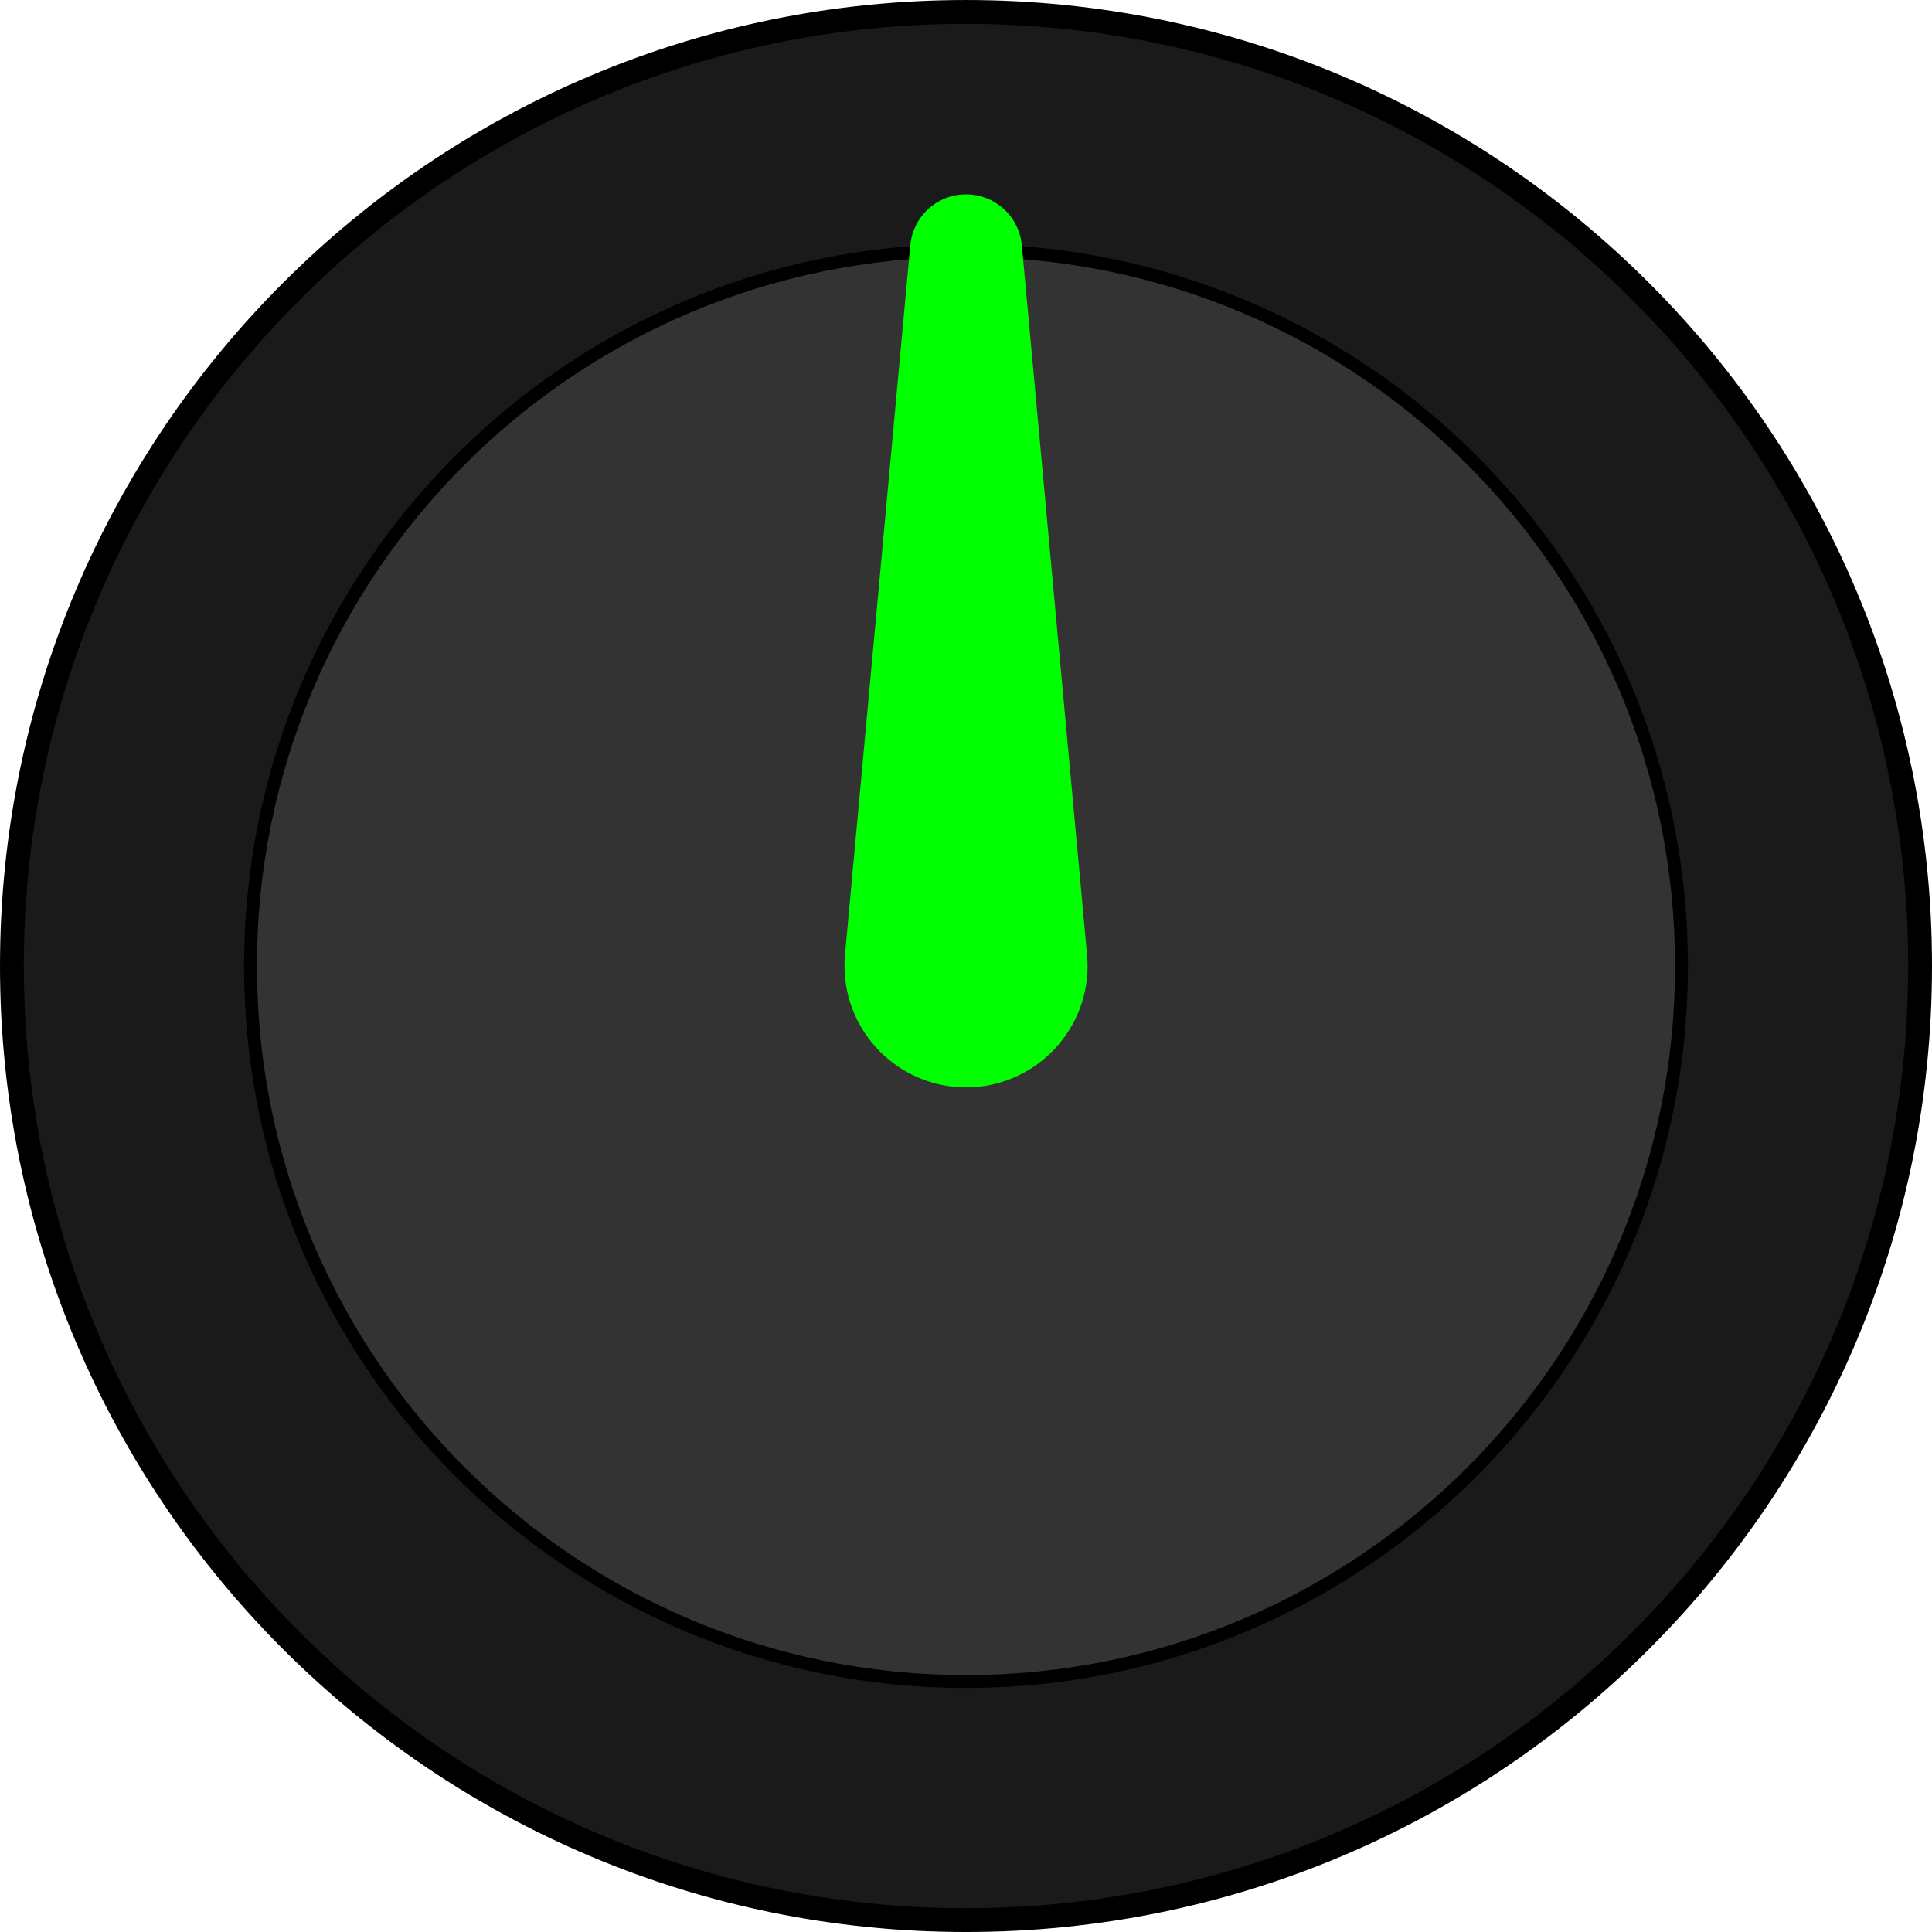
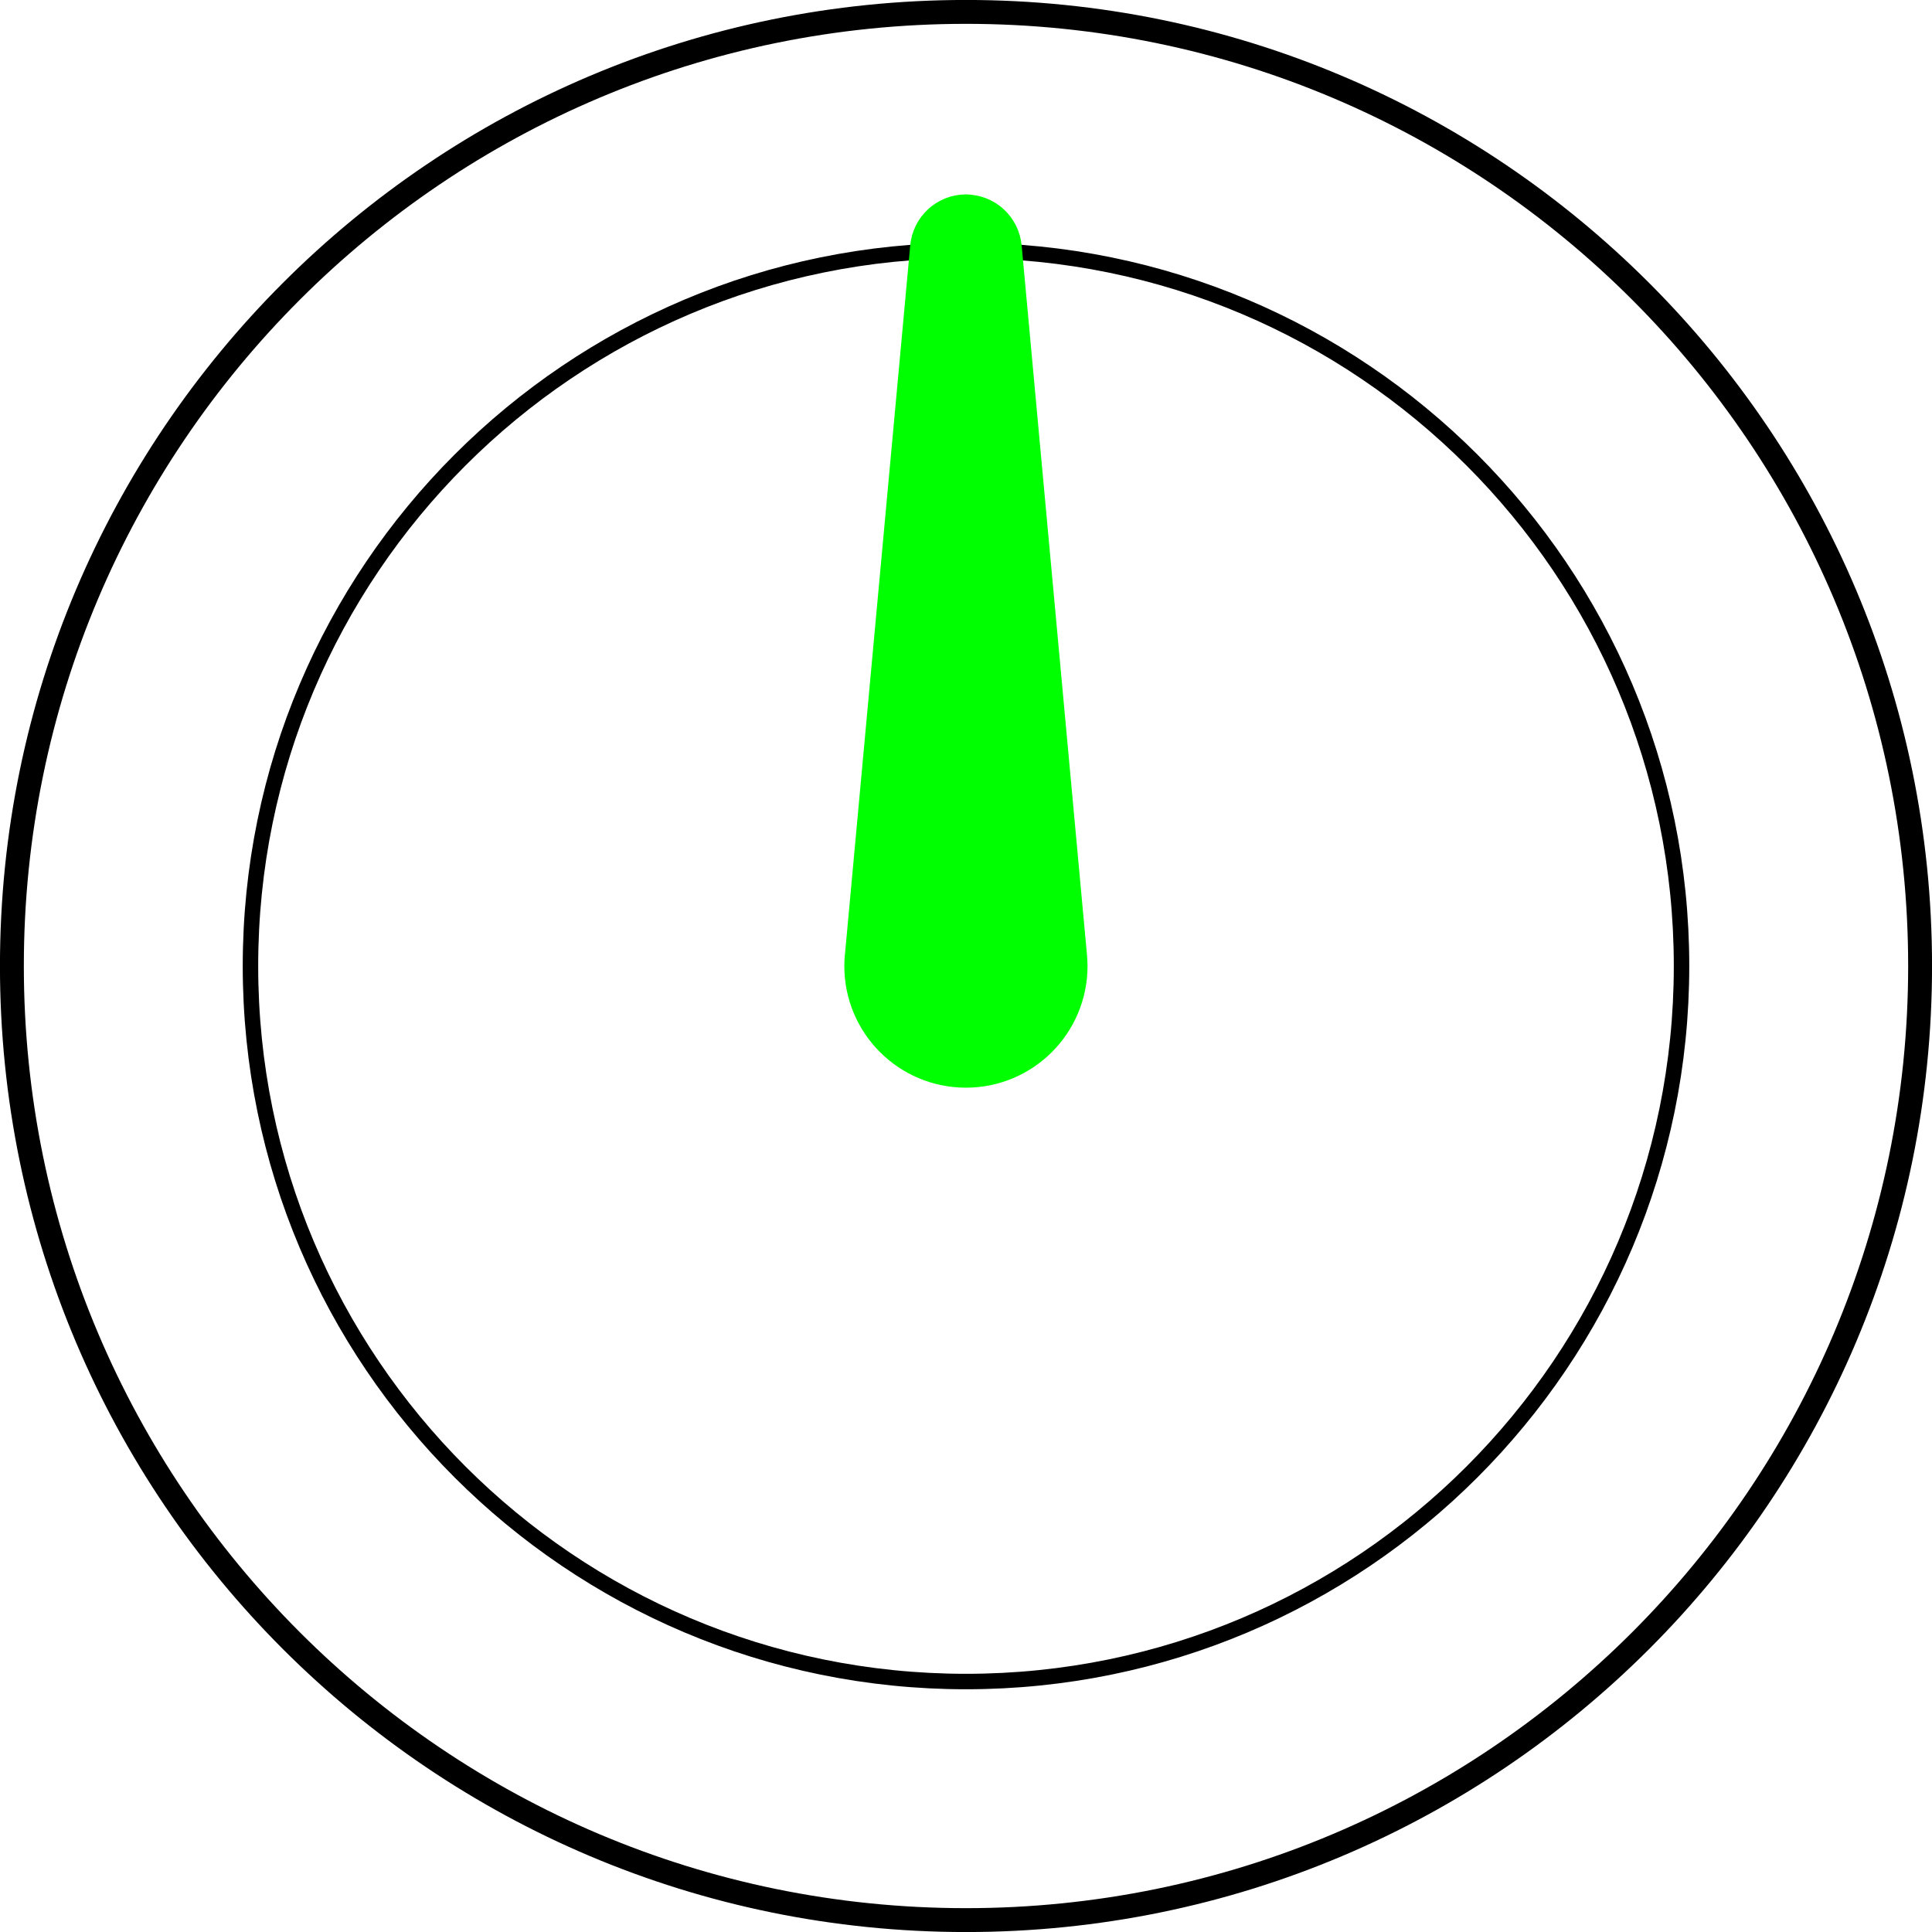
<svg xmlns="http://www.w3.org/2000/svg" width="25mm" height="25mm" viewBox="0 0 25 25" version="1.1" id="svg826">
  <defs id="defs820" />
  <g id="layer1" transform="translate(0,-272)">
-     <g id="g822" transform="matrix(2.083339,0,0,2.083334,-3.52e-5,-321.7501)">
-       <ellipse ry="5.926" rx="5.926" cy="291" cx="6" id="path5084" style="opacity:1;fill:#1a1a1a;fill-opacity:1;stroke:#000000;stroke-width:0.148;stroke-linecap:square;stroke-linejoin:round;stroke-miterlimit:4;stroke-dasharray:none;stroke-dashoffset:0;stroke-opacity:1;paint-order:markers fill stroke" />
-       <ellipse ry="4.444" rx="4.444" cy="291" cx="6" id="path5086" style="opacity:1;fill:#333333;fill-opacity:1;stroke:#000000;stroke-width:0.08;stroke-linecap:square;stroke-linejoin:round;stroke-miterlimit:4;stroke-dasharray:none;stroke-dashoffset:0;stroke-opacity:1;paint-order:markers fill stroke" />
-       <path id="path820" d="m 6,286.407 a 0.148,0.148 0 0 0 -0.147,0.136 l -0.405,4.399 a 0.556,0.556 0 0 0 -7.438e-4,0.007 0.556,0.556 0 0 0 -0.002,0.05 0.556,0.556 0 0 0 0.555,0.555 0.556,0.556 0 0 0 0.555,-0.555 0.556,0.556 0 0 0 -0.003,-0.051 h 3.931e-4 L 6.148,286.545 a 0.148,0.148 0 0 0 -3.932e-4,-0.003 0.148,0.148 0 0 0 -0.147,-0.135 z" style="opacity:1;fill:#00ff00;fill-opacity:1;stroke:#00ff00;stroke-width:0.4;stroke-linecap:square;stroke-linejoin:round;stroke-miterlimit:4;stroke-dasharray:none;stroke-dashoffset:0;stroke-opacity:1;paint-order:markers fill stroke" />
-     </g>
+     <ellipse style="opacity:1;fill:none;fill-opacity:1;stroke:#000000;stroke-width:0.309;stroke-linecap:square;stroke-linejoin:round;stroke-miterlimit:4;stroke-dasharray:none;stroke-dashoffset:0;stroke-opacity:1;paint-order:markers fill stroke" id="path5084" cx="12.5" cy="284.5" rx="12.346" ry="12.346" />
+     <ellipse style="opacity:1;fill:none;fill-opacity:1;stroke:#000000;stroke-width:0.2;stroke-linecap:square;stroke-linejoin:round;stroke-miterlimit:4;stroke-dasharray:none;stroke-dashoffset:0;stroke-opacity:1;paint-order:markers fill stroke" id="path5086" cx="12.5" cy="284.5" rx="9.259" ry="9.259" />
+     <path style="opacity:1;fill:#00ff00;fill-opacity:1;stroke:#00ff00;stroke-width:0.833;stroke-linecap:square;stroke-linejoin:round;stroke-miterlimit:4;stroke-dasharray:none;stroke-dashoffset:0;stroke-opacity:1;paint-order:markers fill stroke" d="m 12.5,274.932 a 0.309,0.309 0 0 0 -0.307,0.284 l -0.844,9.165 a 1.157,1.157 0 0 0 -0.002,0.015 1.157,1.157 0 0 0 -0.005,0.105 1.157,1.157 0 0 0 1.157,1.157 1.157,1.157 0 0 0 1.157,-1.157 1.157,1.157 0 0 0 -0.006,-0.106 h 8.19e-4 l -0.845,-9.175 a 0.309,0.309 0 0 0 -8.19e-4,-0.006 0.309,0.309 0 0 0 -0.307,-0.281 z" id="path820" />
  </g>
</svg>
